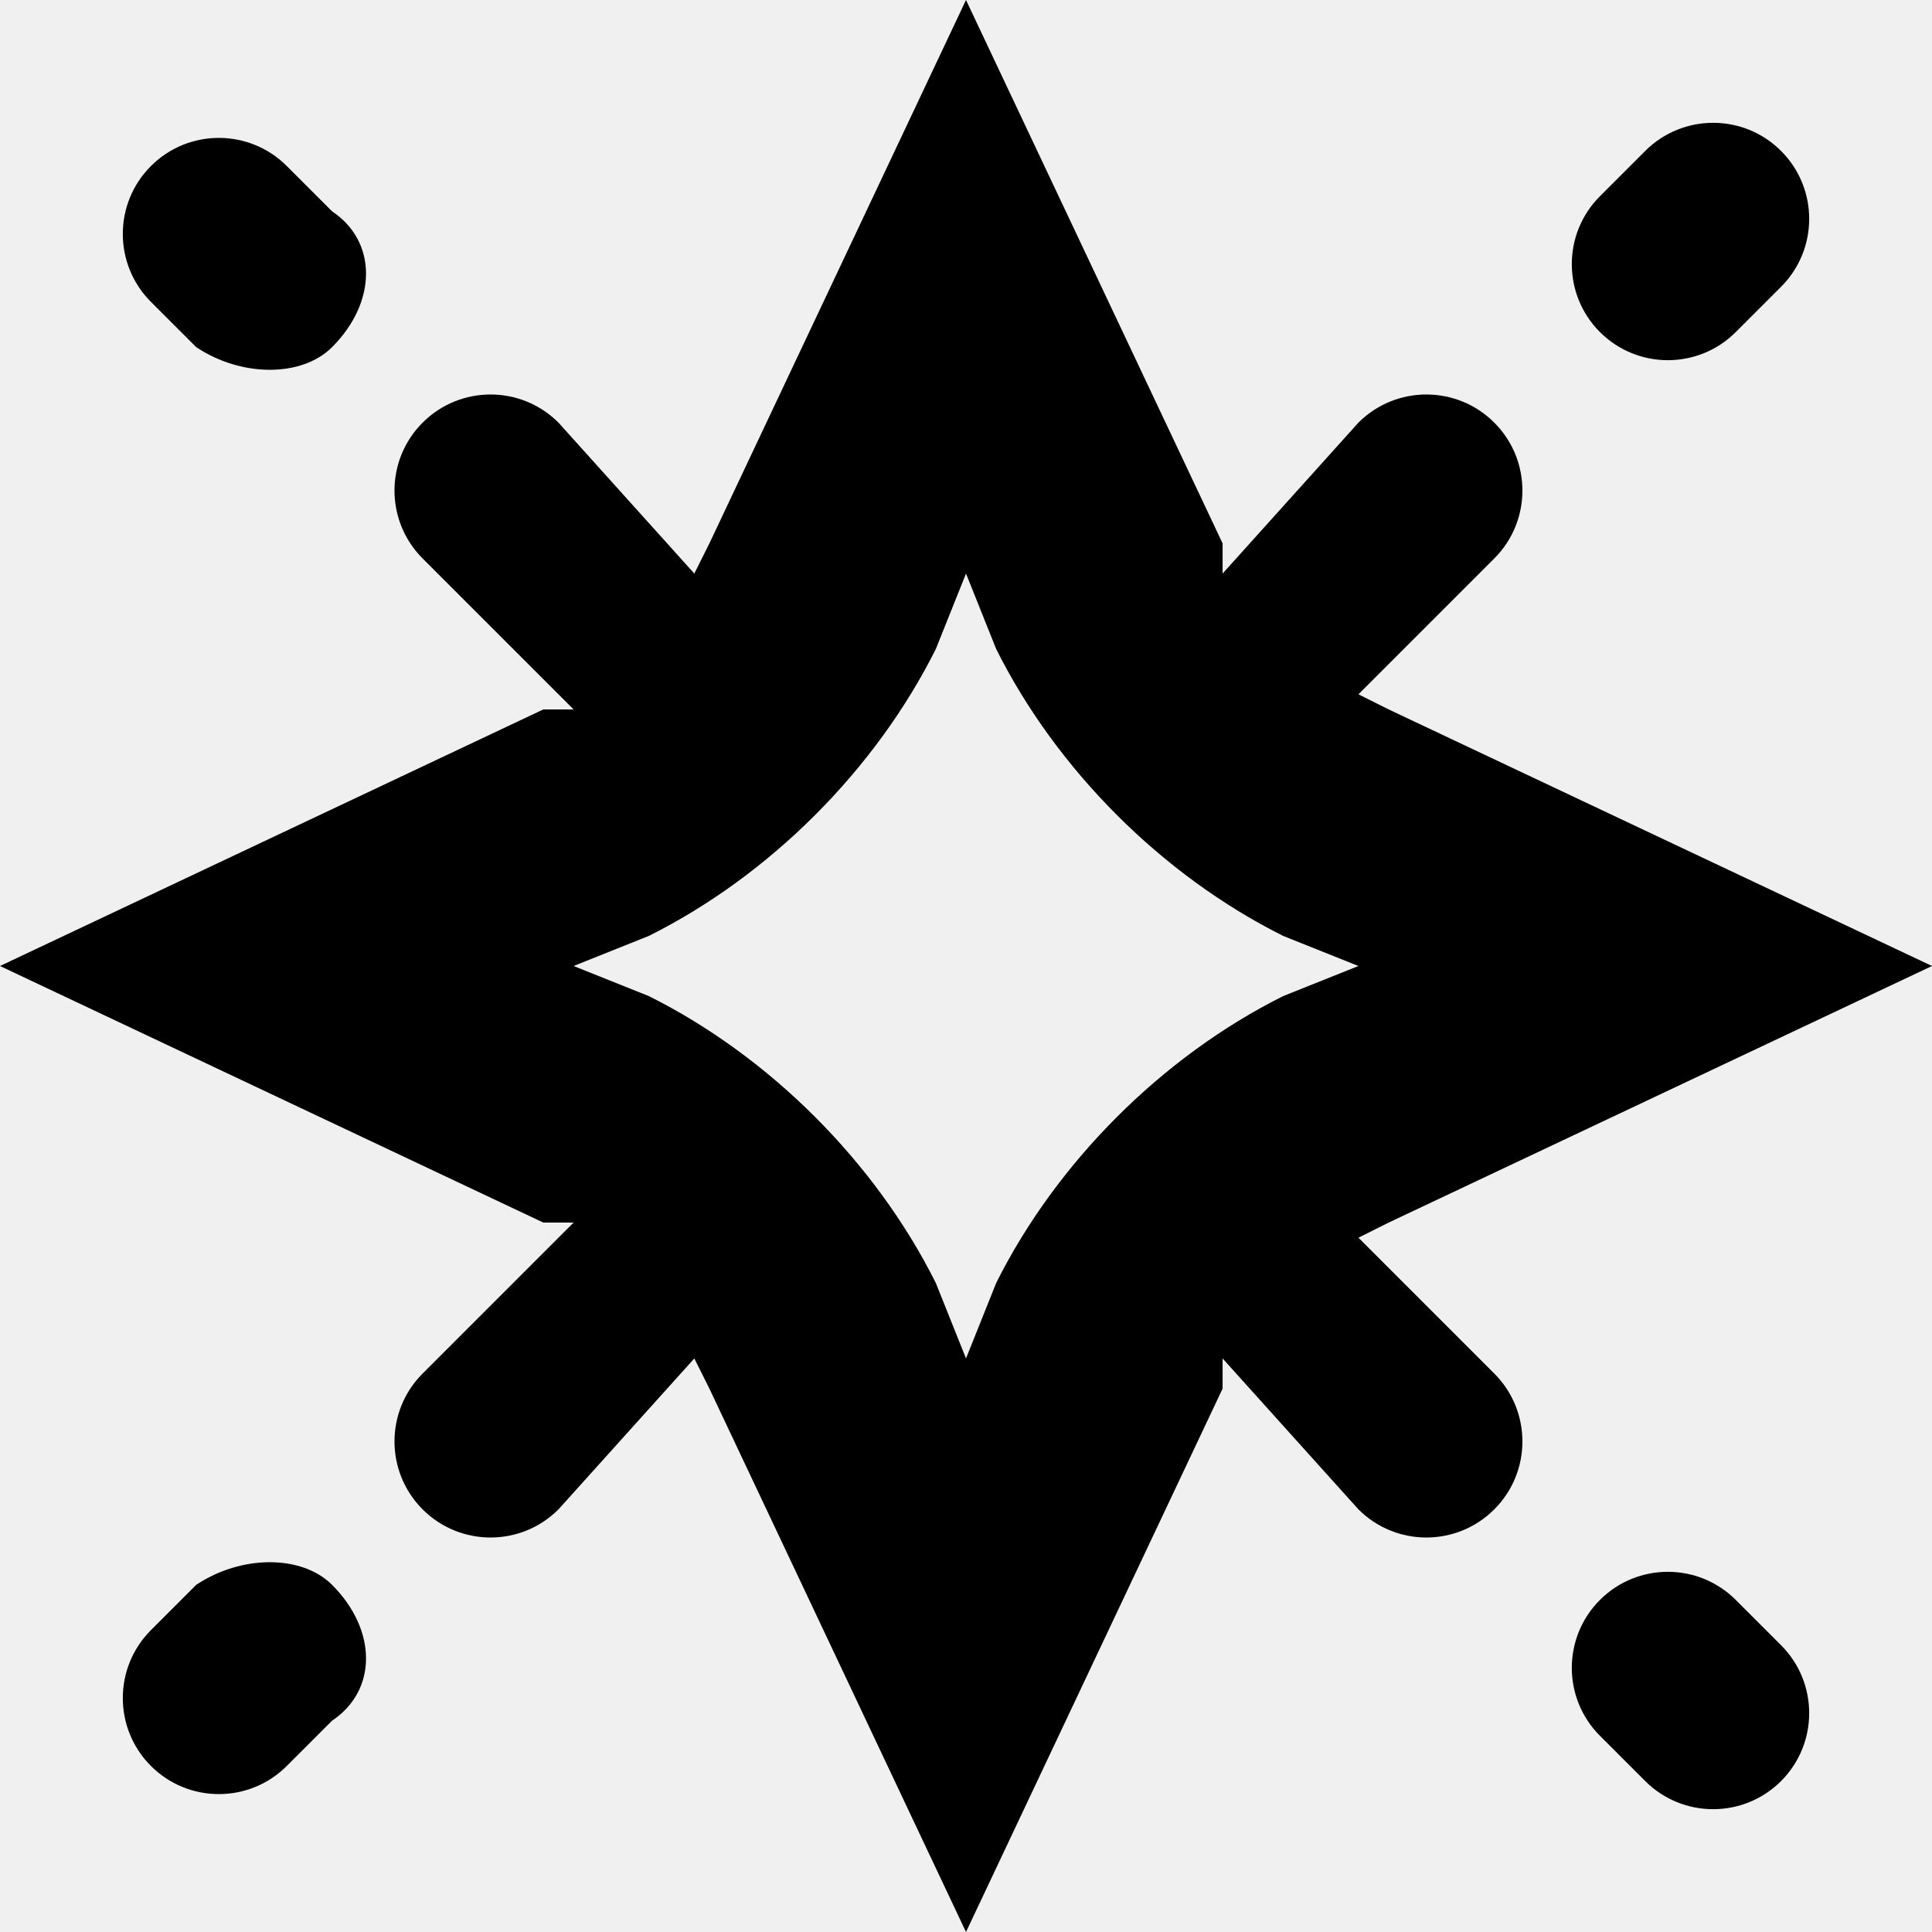
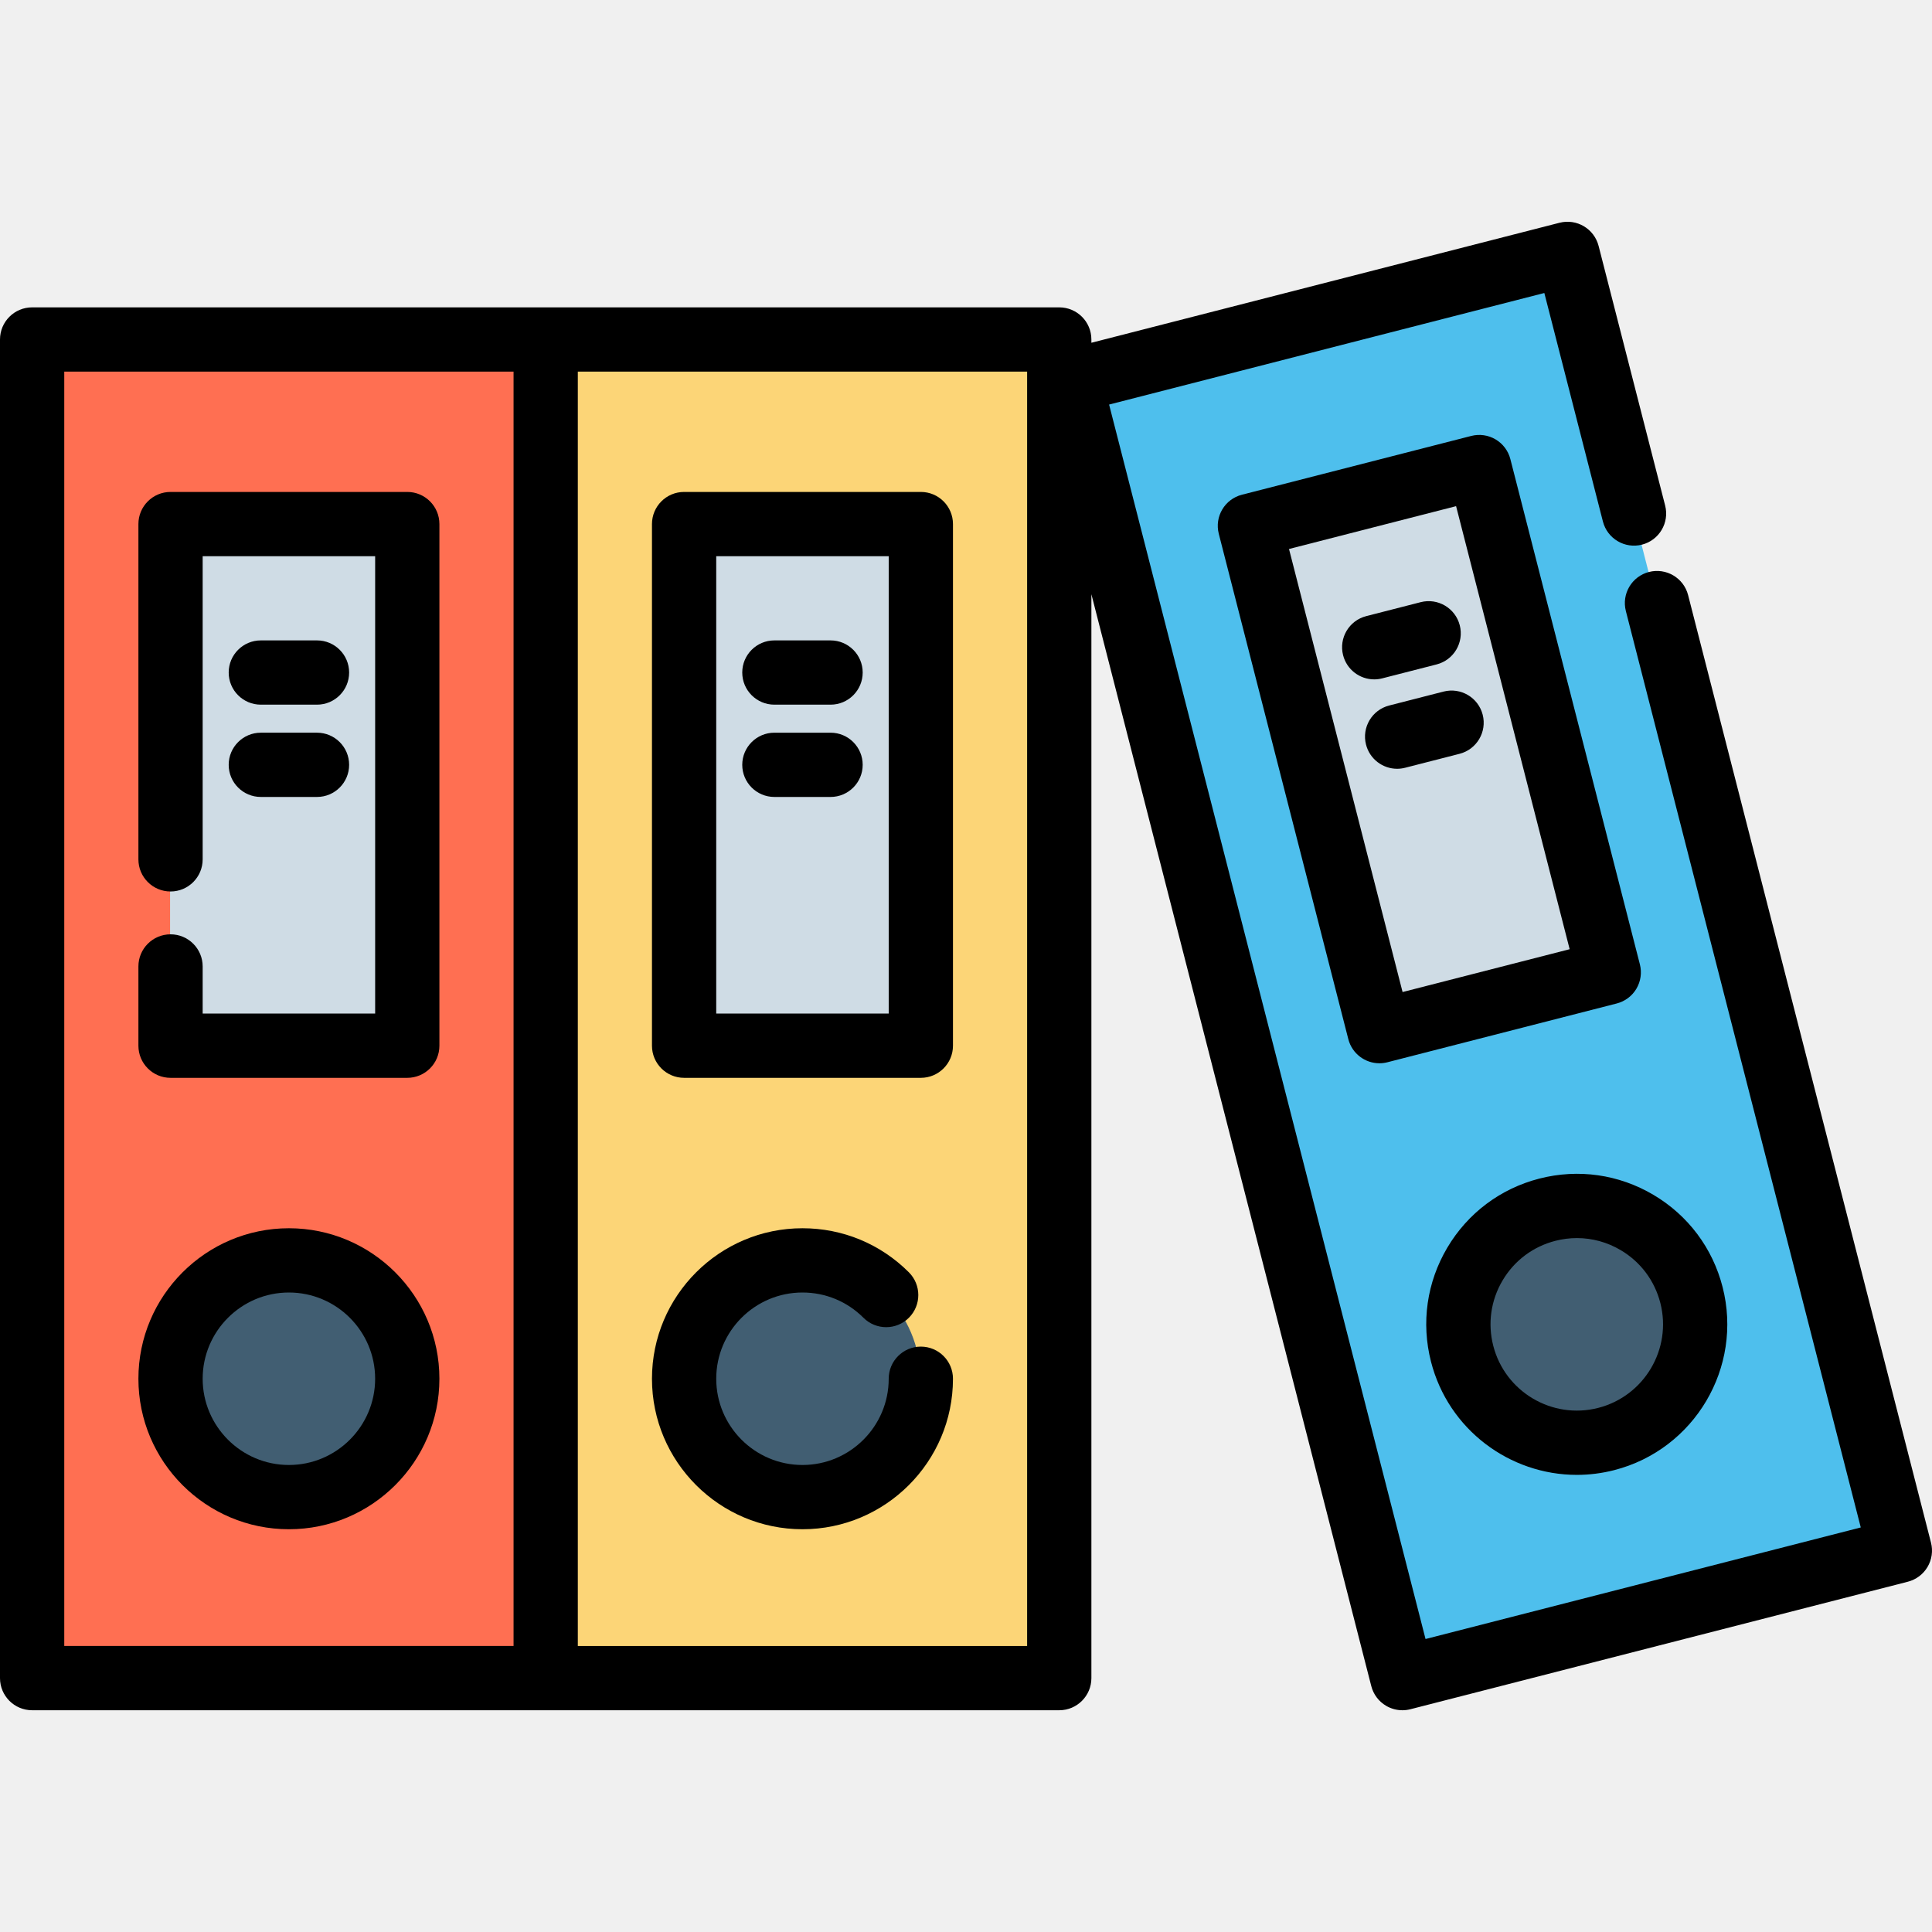
- <svg xmlns="http://www.w3.org/2000/svg" viewBox="0 0 128 128">
-   <path fill-rule="evenodd" d="M81 36 64 0 47 36l-1 2-9-10a6 6 0 0 0-9 9l10 10h-2L0 64l36 17h2L28 91a6 6 0 1 0 9 9l9-10 1 2 17 36 17-36v-2l9 10a6 6 0 1 0 9-9l-9-9 2-1 36-17-36-17-2-1 9-9a6 6 0 1 0-9-9l-9 10v-2Zm-17 2-2 5c-4 8-11 15-19 19l-5 2 5 2c8 4 15 11 19 19l2 5 2-5c4-8 11-15 19-19l5-2-5-2c-8-4-15-11-19-19l-2-5Z" clip-rule="evenodd" />
-   <path d="M118 19a6 6 0 0 0-9-9l-3 3a6 6 0 1 0 9 9l3-3Zm-96 4c-2 2-6 2-9 0l-3-3a6 6 0 1 1 9-9l3 3c3 2 3 6 0 9Zm0 82c-2-2-6-2-9 0l-3 3a6 6 0 1 0 9 9l3-3c3-2 3-6 0-9Zm96 4a6 6 0 0 1-9 9l-3-3a6 6 0 1 1 9-9l3 3Z" />
-   <style>path{fill:#000}@media (prefers-color-scheme:dark){path{fill:#fff}}</style>
+ <svg xmlns="http://www.w3.org/2000/svg" version="1.1" id="Layer_1" viewBox="0 0 511.999 511.999" xml:space="preserve" fill="#000000">
+   <g id="SVGRepo_bgCarrier" stroke-width="0" />
+   <g id="SVGRepo_tracerCarrier" stroke-linecap="round" stroke-linejoin="round" />
+   <g id="SVGRepo_iconCarrier">
+     <rect x="325.354" y="78.639" transform="matrix(-0.9687 0.2483 -0.2483 -0.9687 838.0576 406.3393)" style="fill:#4EBFED;" width="136.1" height="354.759" />
+     <rect x="8.39" y="89.971" style="fill:#FF6F52;" width="136.098" height="354.753" />
+     <polyline style="fill:#FCD577;" points="144.489,444.718 280.587,444.718 280.587,89.968 144.489,89.968 " />
+     <g>
+       <rect x="45.07" y="138.879" style="fill:#CFDCE5;" width="62.736" height="138.243" />
+       <rect x="347.3" y="129.408" transform="matrix(-0.9687 0.2483 -0.2483 -0.9687 794.7723 296.8235)" style="fill:#CFDCE5;" width="62.737" height="138.246" />
+       <rect x="181.168" y="138.879" style="fill:#CFDCE5;" width="62.736" height="138.243" />
+     </g>
+     <g>
+       <circle style="fill:#415E72;" cx="76.439" cy="365.379" r="31.369" />
+       <circle style="fill:#415E72;" cx="417.739" cy="350.973" r="31.369" />
+       <circle style="fill:#415E72;" cx="212.536" cy="365.379" r="31.369" />
+     </g>
+     <path d="M107.934,130.369H45.194c-4.702,0-8.515,3.812-8.515,8.515v88.853c0,4.702,3.812,8.515,8.515,8.515s8.515-3.812,8.515-8.515 v-80.338h45.71v121.208h-45.71v-12.488c0-4.702-3.812-8.515-8.515-8.515s-8.515,3.812-8.515,8.515v21.003 c0,4.702,3.812,8.515,8.515,8.515h62.739c4.702,0,8.515-3.812,8.515-8.515V138.884C116.448,134.181,112.636,130.369,107.934,130.369 z" />
+     <path d="M69.121,186.743h14.887c4.702,0,8.515-3.812,8.515-8.515c0-4.702-3.812-8.515-8.515-8.515H69.121 c-4.702,0-8.515,3.812-8.515,8.515C60.606,182.93,64.418,186.743,69.121,186.743z" />
+     <path d="M69.121,211.2h14.887c4.702,0,8.515-3.812,8.515-8.515c0-4.702-3.812-8.515-8.515-8.515H69.121 c-4.702,0-8.515,3.812-8.515,8.515C60.606,207.388,64.418,211.2,69.121,211.2z" />
+     <path d="M511.732,408.809l-64.367-251.101c-1.166-4.555-5.808-7.3-10.362-6.134c-4.556,1.167-7.302,5.807-6.133,10.362 l62.252,242.853l-115.341,29.566l-83.859-327.143l115.341-29.566l15.523,60.554c1.167,4.556,5.809,7.302,10.362,6.134 c4.556-1.168,7.302-5.807,6.133-10.362L423.644,65.17c-1.167-4.556-5.808-7.301-10.362-6.134l-124.056,31.8v-0.868 c0-4.702-3.811-8.515-8.515-8.515H8.515C3.812,81.453,0,85.265,0,89.968v354.75c0,4.702,3.812,8.515,8.515,8.515h272.198 c4.703,0,8.515-3.812,8.515-8.515V157.473l74.174,289.359c0.56,2.188,1.966,4.063,3.91,5.213c1.325,0.783,2.823,1.188,4.337,1.188 c0.707,0,1.418-0.089,2.114-0.267l131.837-33.795c2.188-0.561,4.062-1.967,5.213-3.911S512.294,410.996,511.732,408.809z M17.029,98.482h119.07v337.72H17.029V98.482z M272.198,436.203h-119.07V98.482h119.07V436.203z" />
+     <path d="M400.259,121.66c-0.56-2.188-1.966-4.063-3.91-5.213c-1.944-1.15-4.266-1.482-6.452-0.921l-60.773,15.579 c-4.556,1.168-7.302,5.807-6.133,10.362l34.325,133.908c0.985,3.846,4.446,6.403,8.242,6.403c0.699,0,1.411-0.087,2.12-0.269 l60.774-15.578c2.188-0.561,4.062-1.967,5.213-3.911c1.15-1.944,1.482-4.264,0.921-6.452L400.259,121.66z M371.697,262.9 L341.6,145.488l44.278-11.351l30.097,117.412L371.697,262.9z" />
+     <path d="M376.49,159.581l-14.422,3.696c-4.556,1.167-7.302,5.807-6.134,10.362c0.987,3.846,4.447,6.403,8.243,6.403 c0.699,0,1.41-0.087,2.12-0.269l14.422-3.696c4.556-1.167,7.302-5.807,6.134-10.362C385.685,161.16,381.054,158.412,376.49,159.581z " />
+     <path d="M382.564,183.272l-14.421,3.696c-4.556,1.168-7.302,5.807-6.133,10.362c0.985,3.846,4.446,6.403,8.242,6.403 c0.699,0,1.411-0.087,2.12-0.269l14.422-3.696c4.556-1.168,7.302-5.807,6.133-10.362C391.76,184.85,387.118,182.105,382.564,183.272 z" />
+     <path d="M181.293,285.636h62.739c4.702,0,8.515-3.812,8.515-8.515V138.884c0-4.702-3.812-8.515-8.515-8.515h-62.739 c-4.702,0-8.515,3.812-8.515,8.515v138.238C172.779,281.824,176.591,285.636,181.293,285.636z M189.808,147.398h45.71v121.208 h-45.71V147.398z" />
+     <path d="M220.106,169.713h-14.887c-4.702,0-8.515,3.812-8.515,8.515c0,4.702,3.812,8.515,8.515,8.515h14.887 c4.702,0,8.515-3.812,8.515-8.515C228.621,173.526,224.81,169.713,220.106,169.713z" />
+     <path d="M220.106,194.171h-14.887c-4.702,0-8.515,3.812-8.515,8.515c0,4.702,3.812,8.515,8.515,8.515h14.887 c4.702,0,8.515-3.812,8.515-8.515C228.621,197.983,224.81,194.171,220.106,194.171z" />
+     <path d="M76.563,325.497c-21.993,0-39.884,17.892-39.884,39.884c0,21.992,17.892,39.884,39.884,39.884s39.884-17.892,39.884-39.884 C116.447,343.389,98.556,325.497,76.563,325.497z M76.563,388.235c-12.603,0-22.854-10.253-22.854-22.854 c0-12.602,10.253-22.854,22.854-22.854s22.854,10.253,22.854,22.854C99.418,377.982,89.166,388.235,76.563,388.235z" />
+     <path d="M407.963,312.333c-10.32,2.645-18.992,9.152-24.419,18.319c-5.427,9.169-6.958,19.9-4.312,30.22 c4.613,17.995,20.862,29.986,38.639,29.985c3.267,0,6.59-0.405,9.899-1.253c21.304-5.462,34.191-27.235,28.731-48.538 c-2.644-10.32-9.15-18.992-18.319-24.419C429.015,311.22,418.281,309.688,407.963,312.333z M429.508,331.301 c5.254,3.11,8.981,8.079,10.497,13.992c0.001,0,0.001,0,0.001,0c3.129,12.207-4.257,24.684-16.464,27.814 c-12.2,3.132-24.684-4.256-27.814-16.464c-1.516-5.913-0.639-12.062,2.472-17.316c3.111-5.254,8.079-8.981,13.992-10.497 c1.894-0.486,3.81-0.725,5.715-0.725C421.951,328.104,425.936,329.187,429.508,331.301z" />
+     <path d="M244.032,356.866c-4.702,0-8.515,3.812-8.515,8.515c0,12.603-10.253,22.854-22.854,22.854s-22.854-10.253-22.854-22.854 c0-12.602,10.253-22.854,22.854-22.854c6.104,0,11.844,2.377,16.16,6.694c3.326,3.325,8.717,3.324,12.042,0 c3.325-3.325,3.325-8.717,0-12.042c-7.533-7.534-17.549-11.682-28.203-11.682c-21.993,0-39.884,17.892-39.884,39.884 c0,21.992,17.892,39.884,39.884,39.884s39.884-17.892,39.884-39.884C252.547,360.678,248.735,356.866,244.032,356.866z" />
+   </g>
</svg>
